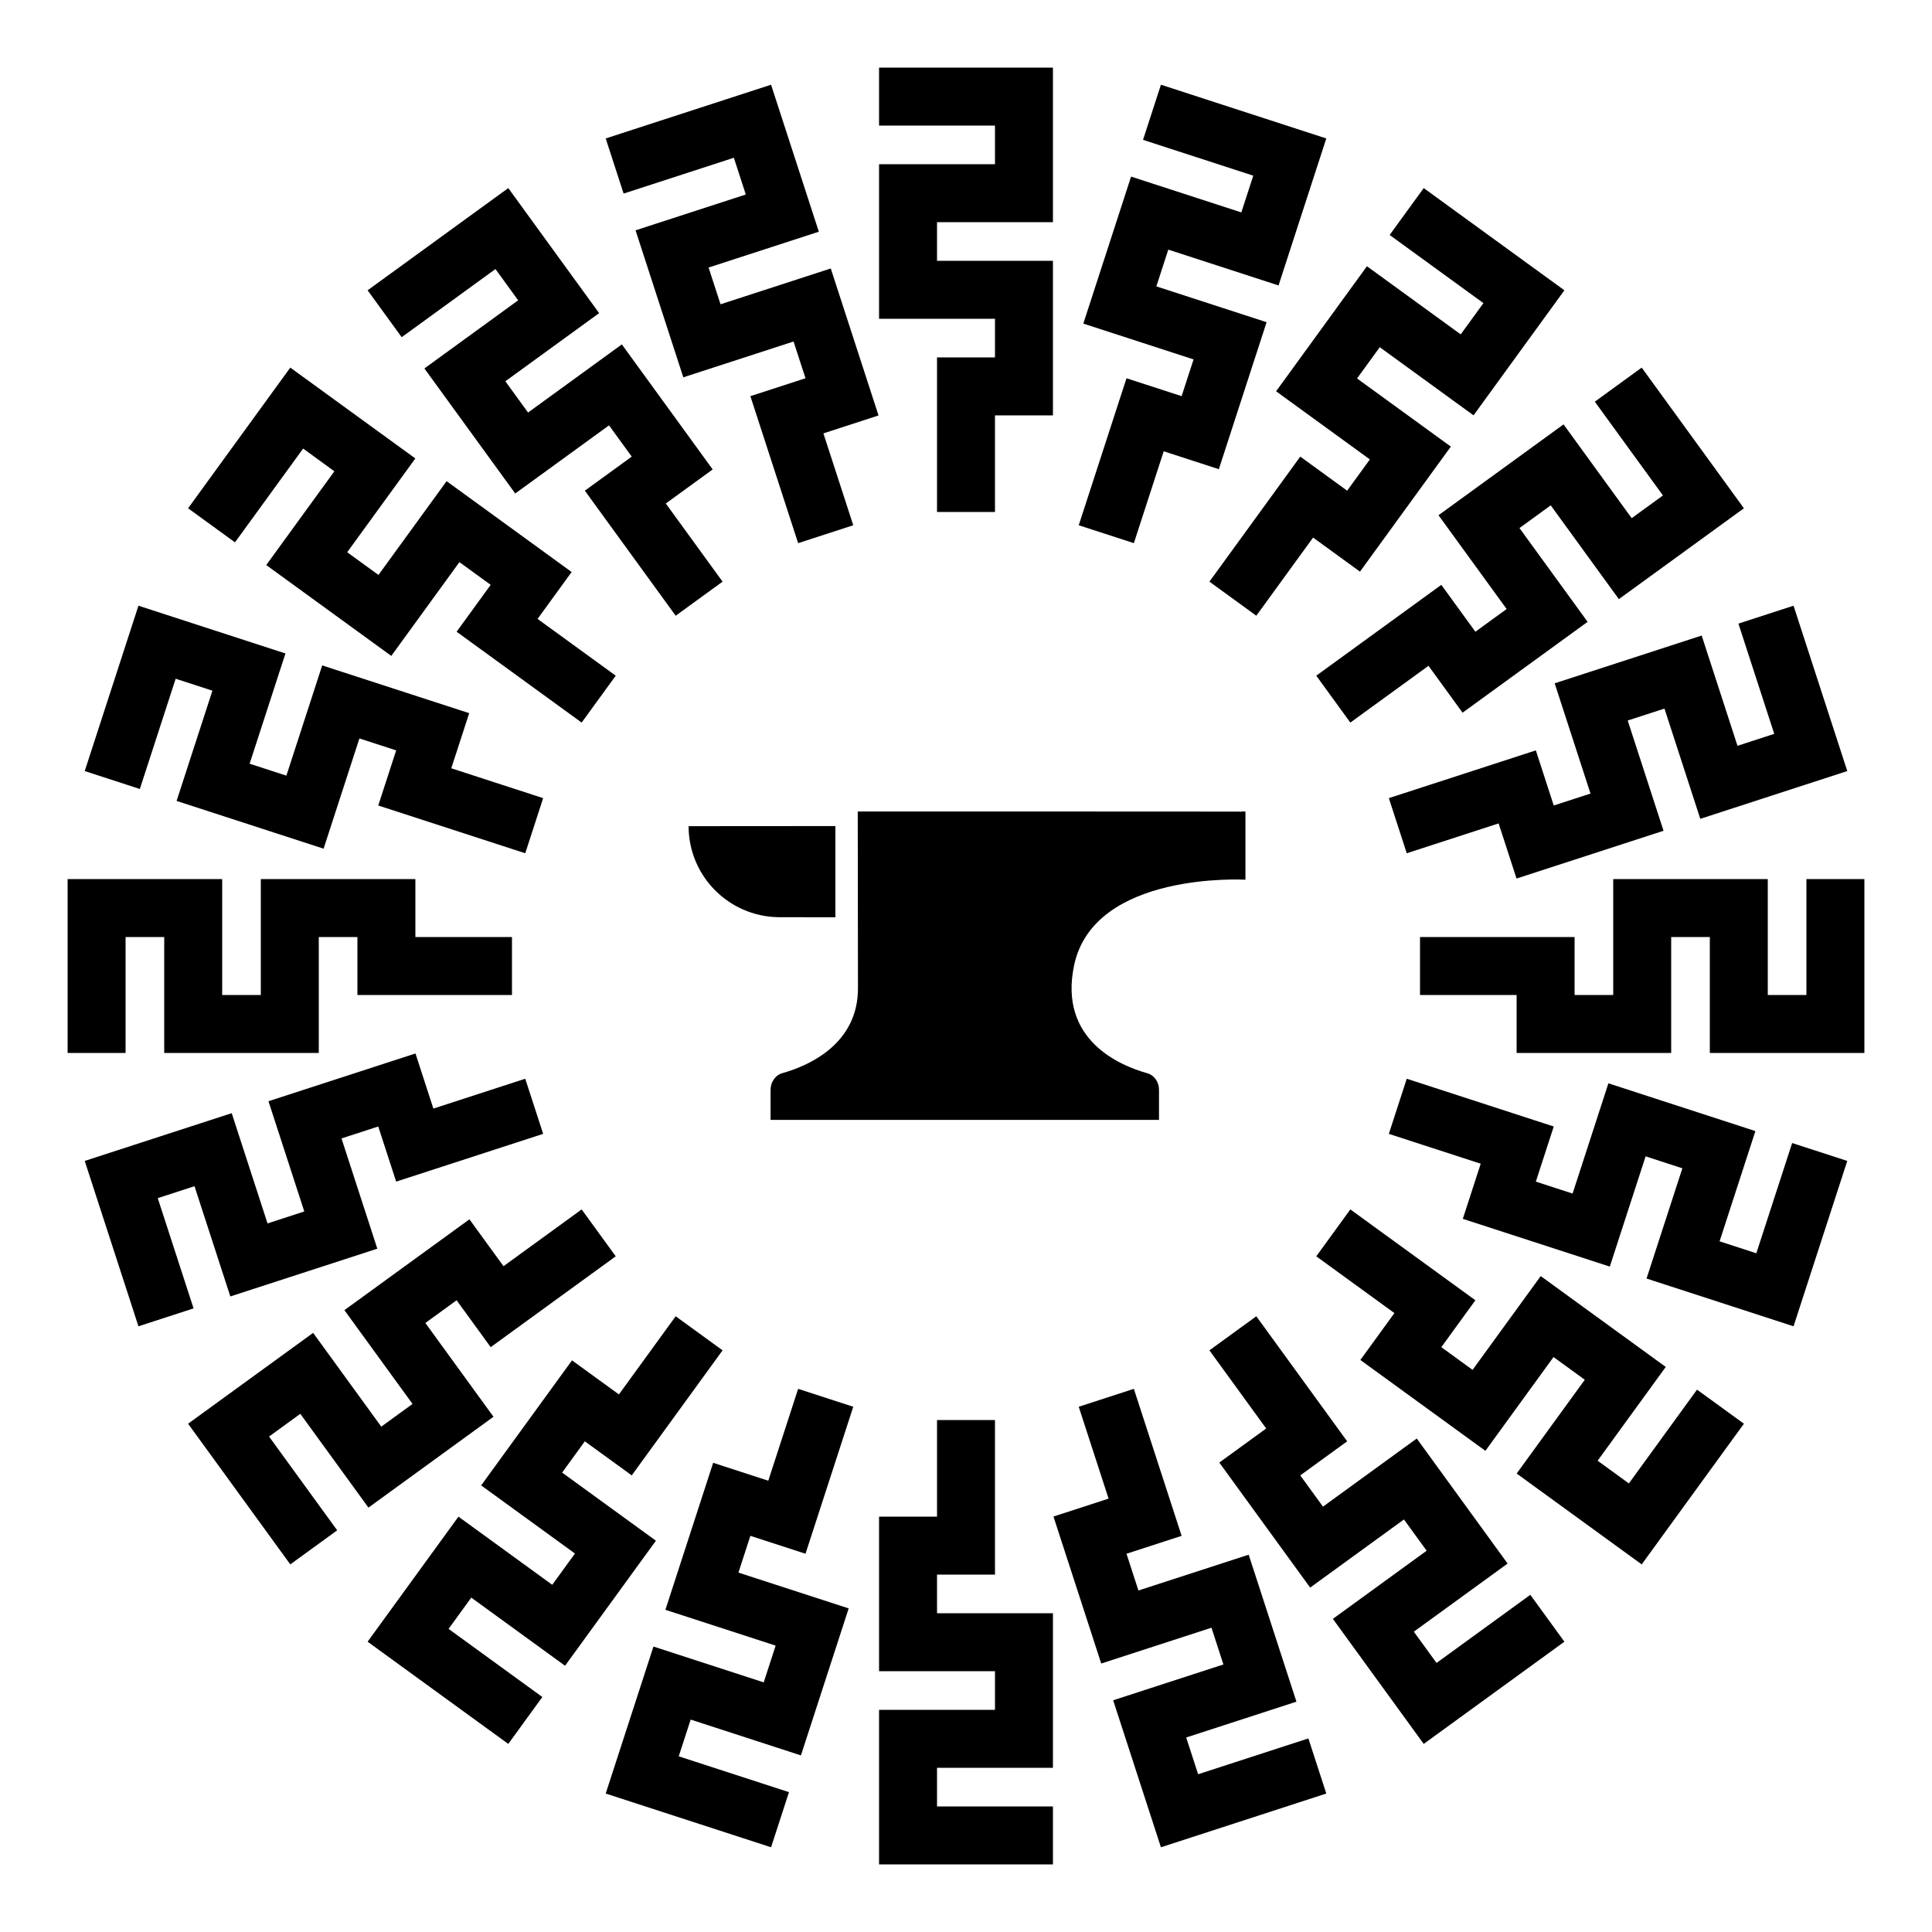
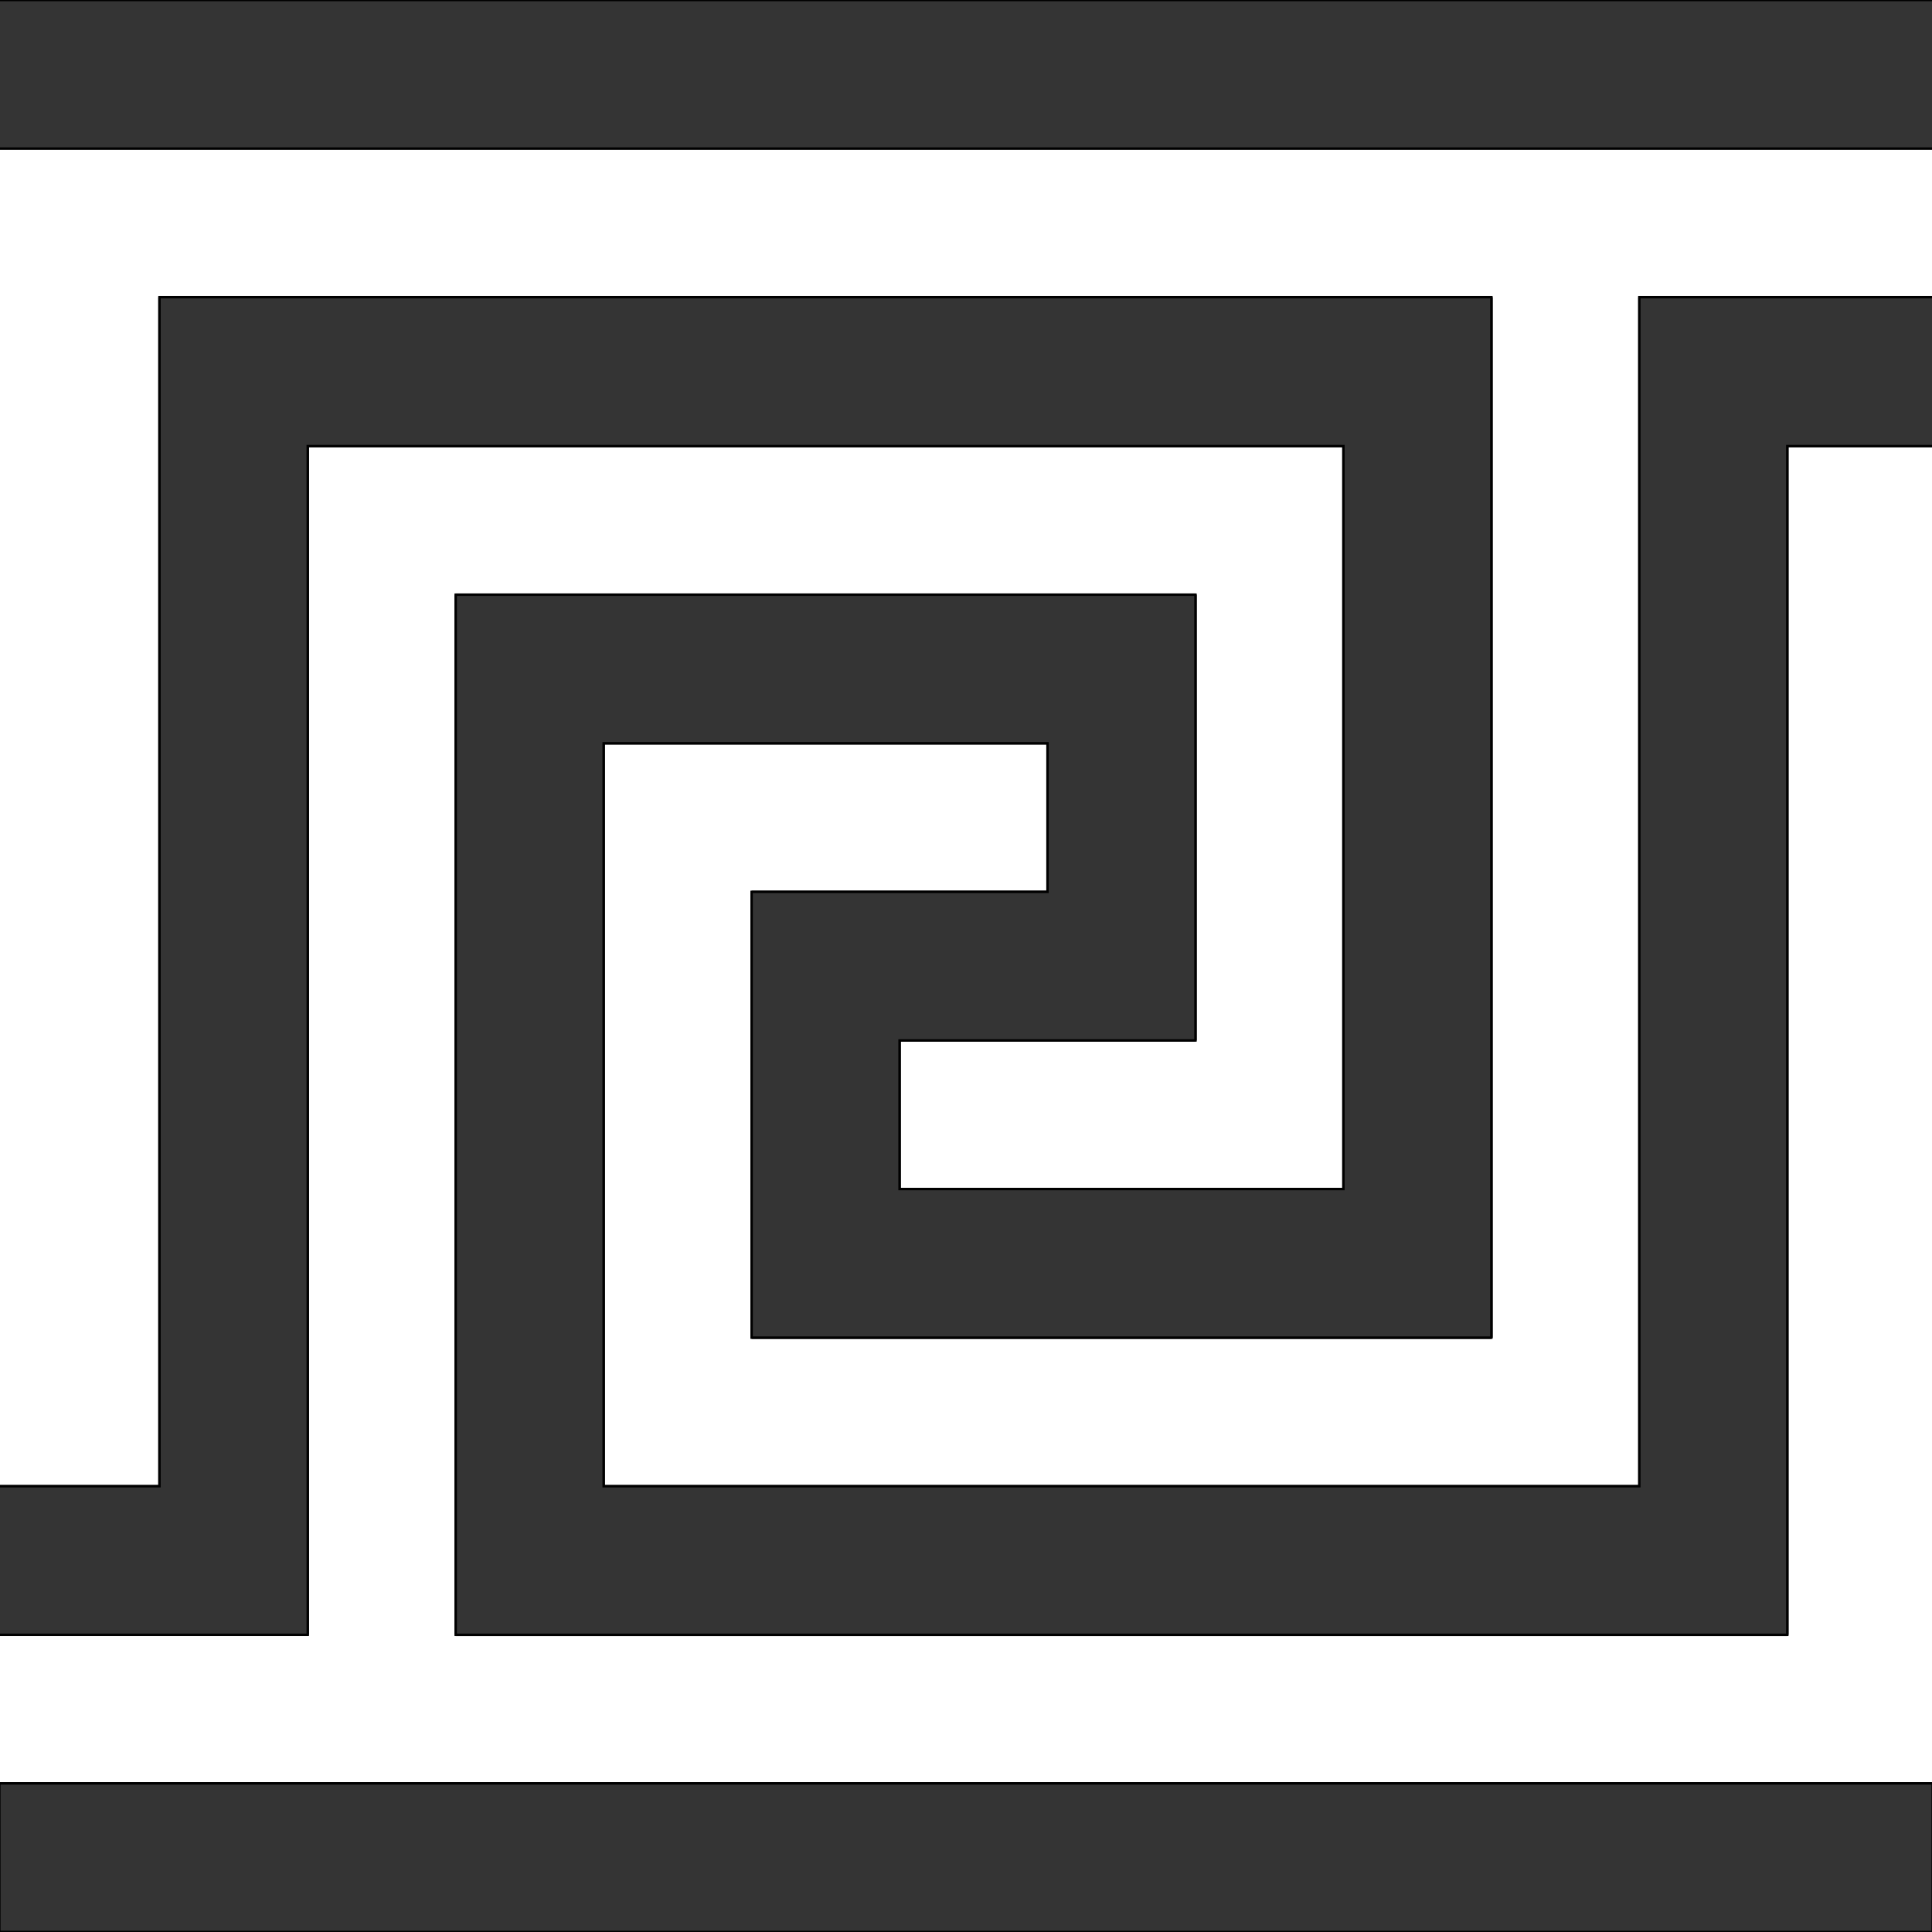
- <svg xmlns="http://www.w3.org/2000/svg" width="100%" height="100%" viewBox="0 0 1000 1000" version="1.1" xml:space="preserve" style="fill-rule:evenodd;clip-rule:evenodd;stroke-linecap:square;">
-   <g transform="matrix(1.2,0,0,1.2,500,500)">
-     <g transform="matrix(1,0,0,1,-416.667,-416.667)">
-       <clipPath id="_clip1">
-         <rect x="0" y="0" width="833.333" height="833.333" />
-       </clipPath>
-       <g clip-path="url(#_clip1)">
-         <g transform="matrix(4.16667,0,0,4.16667,0,0)">
-           <path id="motif" d="M100,50L100,40L106,40L106,30L94,30L94,20L106,20L106,10L94,10" style="fill:none;fill-rule:nonzero;stroke:black;stroke-width:6px;" />
-           <g id="motif1" transform="matrix(0.951057,0.309017,-0.309017,0.951057,35.796,-26.0074)">
-             <path d="M100,50L100,40L106,40L106,30L94,30L94,20L106,20L106,10L94,10" style="fill:none;fill-rule:nonzero;stroke:black;stroke-width:6px;" />
-           </g>
-           <g id="motif2" transform="matrix(0.809017,0.587785,-0.587785,0.809017,77.8768,-39.6802)">
-             <path d="M100,50L100,40L106,40L106,30L94,30L94,20L106,20L106,10L94,10" style="fill:none;fill-rule:nonzero;stroke:black;stroke-width:6px;" />
-           </g>
-           <g id="motif3" transform="matrix(0.587785,0.809017,-0.809017,0.587785,122.123,-39.6802)">
-             <path d="M100,50L100,40L106,40L106,30L94,30L94,20L106,20L106,10L94,10" style="fill:none;fill-rule:nonzero;stroke:black;stroke-width:6px;" />
-           </g>
-           <g id="motif4" transform="matrix(0.309017,0.951057,-0.951057,0.309017,164.204,-26.0074)">
-             <path d="M100,50L100,40L106,40L106,30L94,30L94,20L106,20L106,10L94,10" style="fill:none;fill-rule:nonzero;stroke:black;stroke-width:6px;" />
-           </g>
-           <g id="motif5" transform="matrix(-3.82857e-16,1,-1,-3.82857e-16,200,4.26326e-14)">
-             <path d="M100,50L100,40L106,40L106,30L94,30L94,20L106,20L106,10L94,10" style="fill:none;fill-rule:nonzero;stroke:black;stroke-width:6px;" />
-           </g>
-           <g id="motif6" transform="matrix(-0.309017,0.951057,-0.951057,-0.309017,226.007,35.796)">
-             <path d="M100,50L100,40L106,40L106,30L94,30L94,20L106,20L106,10L94,10" style="fill:none;fill-rule:nonzero;stroke:black;stroke-width:6px;" />
-           </g>
-           <g id="motif7" transform="matrix(-0.587785,0.809017,-0.809017,-0.587785,239.68,77.8768)">
-             <path d="M100,50L100,40L106,40L106,30L94,30L94,20L106,20L106,10L94,10" style="fill:none;fill-rule:nonzero;stroke:black;stroke-width:6px;" />
-           </g>
-           <g id="motif8" transform="matrix(-0.809017,0.587785,-0.587785,-0.809017,239.68,122.123)">
-             <path d="M100,50L100,40L106,40L106,30L94,30L94,20L106,20L106,10L94,10" style="fill:none;fill-rule:nonzero;stroke:black;stroke-width:6px;" />
-           </g>
-           <g id="motif9" transform="matrix(-0.951057,0.309017,-0.309017,-0.951057,226.007,164.204)">
-             <path d="M100,50L100,40L106,40L106,30L94,30L94,20L106,20L106,10L94,10" style="fill:none;fill-rule:nonzero;stroke:black;stroke-width:6px;" />
-           </g>
-           <g id="motif10" transform="matrix(-1,-7.65714e-16,7.65714e-16,-1,200,200)">
-             <path d="M100,50L100,40L106,40L106,30L94,30L94,20L106,20L106,10L94,10" style="fill:none;fill-rule:nonzero;stroke:black;stroke-width:6px;" />
-           </g>
-           <g id="motif11" transform="matrix(-0.951057,-0.309017,0.309017,-0.951057,164.204,226.007)">
-             <path d="M100,50L100,40L106,40L106,30L94,30L94,20L106,20L106,10L94,10" style="fill:none;fill-rule:nonzero;stroke:black;stroke-width:6px;" />
-           </g>
-           <g id="motif12" transform="matrix(-0.809017,-0.587785,0.587785,-0.809017,122.123,239.68)">
-             <path d="M100,50L100,40L106,40L106,30L94,30L94,20L106,20L106,10L94,10" style="fill:none;fill-rule:nonzero;stroke:black;stroke-width:6px;" />
-           </g>
-           <g id="motif13" transform="matrix(-0.587785,-0.809017,0.809017,-0.587785,77.8768,239.68)">
-             <path d="M100,50L100,40L106,40L106,30L94,30L94,20L106,20L106,10L94,10" style="fill:none;fill-rule:nonzero;stroke:black;stroke-width:6px;" />
-           </g>
-           <g id="motif14" transform="matrix(-0.309017,-0.951057,0.951057,-0.309017,35.796,226.007)">
-             <path d="M100,50L100,40L106,40L106,30L94,30L94,20L106,20L106,10L94,10" style="fill:none;fill-rule:nonzero;stroke:black;stroke-width:6px;" />
-           </g>
-           <g id="motif15" transform="matrix(7.04481e-16,-1,1,7.04481e-16,-7.10543e-14,200)">
-             <path d="M100,50L100,40L106,40L106,30L94,30L94,20L106,20L106,10L94,10" style="fill:none;fill-rule:nonzero;stroke:black;stroke-width:6px;" />
-           </g>
-           <g id="motif16" transform="matrix(0.309017,-0.951057,0.951057,0.309017,-26.0074,164.204)">
-             <path d="M100,50L100,40L106,40L106,30L94,30L94,20L106,20L106,10L94,10" style="fill:none;fill-rule:nonzero;stroke:black;stroke-width:6px;" />
-           </g>
-           <g id="motif17" transform="matrix(0.587785,-0.809017,0.809017,0.587785,-39.6802,122.123)">
-             <path d="M100,50L100,40L106,40L106,30L94,30L94,20L106,20L106,10L94,10" style="fill:none;fill-rule:nonzero;stroke:black;stroke-width:6px;" />
-           </g>
-           <g id="motif18" transform="matrix(0.809017,-0.587785,0.587785,0.809017,-39.6802,77.8768)">
-             <path d="M100,50L100,40L106,40L106,30L94,30L94,20L106,20L106,10L94,10" style="fill:none;fill-rule:nonzero;stroke:black;stroke-width:6px;" />
-           </g>
-           <g id="motif19" transform="matrix(0.951057,-0.309017,0.309017,0.951057,-26.0074,35.796)">
-             <path d="M100,50L100,40L106,40L106,30L94,30L94,20L106,20L106,10L94,10" style="fill:none;fill-rule:nonzero;stroke:black;stroke-width:6px;" />
-           </g>
-         </g>
-       </g>
-     </g>
+ <svg xmlns="http://www.w3.org/2000/svg" width="100%" height="100%" viewBox="0 0 1000 1000" version="1.1" xml:space="preserve" style="fill-rule:evenodd;clip-rule:evenodd;stroke-linejoin:bevel;">
+   <g id="line4337" transform="matrix(0.117627,0,0,0.118133,-460.161,-267.685)">
+     <path d="M5266.3,9429L5266.3,4220.6" style="fill:none;stroke:black;stroke-width:10.67px;" />
  </g>
-   <g transform="matrix(0.132235,0,0,0.132235,503.586,502.944)">
-     <g transform="matrix(1,0,0,1,-1200,-770.417)">
-       <g transform="matrix(4.16667,0,0,4.16667,0,0)">
-         <path d="M158.8,48.1L20.9,48.2C20.9,94.9 58.4,132.8 104.9,133.7C105.388,133.709 158.8,133.8 158.8,133.8L158.8,48.1Z" style="fill-rule:nonzero;" />
-         <path d="M538.7,34.5C538.7,34.4 179.8,34.4 179.8,34.4L180,199.2C180.8,253.9 131.6,273.9 109,280.2C102.5,282 97.9,288.5 97.9,295.9L97.9,324.1L462.8,324.1L462.8,295.8C462.8,288.5 458.3,282.1 451.8,280.3C426.7,273.3 368.3,249.4 383,179.1C401.6,90.2 544,98.5 544,98.5L544,34.4L540.1,34.4C539.9,34.6 539.6,34.8 539.4,34.8C539.1,34.8 538.9,34.6 538.8,34.5L538.7,34.5Z" style="fill-rule:nonzero;" />
-       </g>
-     </g>
+   <g id="line4339" transform="matrix(0.117627,0,0,0.118133,-460.161,-267.685)">
+     <path d="M5266.3,4220.6L9823.7,4220.6" style="fill:none;stroke:black;stroke-width:10.67px;" />
+   </g>
+   <g id="line4341" transform="matrix(0.117627,0,0,0.118133,-460.161,-267.685)">
+     <path d="M9823.7,4220.6L9823.7,7475.8" style="fill:none;stroke:black;stroke-width:10.67px;" />
+   </g>
+   <g id="line4343" transform="matrix(0.117627,0,0,0.118133,-460.161,-267.685)">
+     <path d="M9823.7,7475.8L7870.5,7475.8" style="fill:none;stroke:black;stroke-width:10.67px;" />
+   </g>
+   <g id="line4345" transform="matrix(0.117627,0,0,0.118133,-460.161,-267.685)">
+     <path d="M7870.5,7475.8L7870.5,6824.8" style="fill:none;stroke:black;stroke-width:10.67px;" />
+   </g>
+   <g id="line4347" transform="matrix(0.117627,0,0,0.118133,-460.161,-267.685)">
+     <path d="M7870.5,6824.8L9172.6,6824.8" style="fill:none;stroke:black;stroke-width:10.67px;" />
+   </g>
+   <g id="line4349" transform="matrix(0.117627,0,0,0.118133,-460.161,-267.685)">
+     <path d="M9172.6,6824.8L9172.6,4871.6" style="fill:none;stroke:black;stroke-width:10.67px;" />
+   </g>
+   <g id="line4351" transform="matrix(0.117627,0,0,0.118133,-460.161,-267.685)">
+     <path d="M9172.6,4871.6L5917.4,4871.6" style="fill:none;stroke:black;stroke-width:10.67px;" />
+   </g>
+   <g id="line4353" transform="matrix(0.117627,0,0,0.118133,-460.161,-267.685)">
+     <path d="M5917.4,4871.6L5917.4,9429" style="fill:none;stroke:black;stroke-width:10.67px;" />
+   </g>
+   <g id="line4355" transform="matrix(0.117627,0,0,0.118133,-460.161,-267.685)">
+     <path d="M5917.4,9429L11777,9429" style="fill:none;stroke:black;stroke-width:10.67px;" />
+   </g>
+   <g id="line4357" transform="matrix(0.117627,0,0,0.118133,-460.161,-267.685)">
+     <path d="M11777,9429L11777,4220.6" style="fill:none;stroke:black;stroke-width:10.67px;" />
+   </g>
+   <g id="line4359" transform="matrix(0.117627,0,0,0.118133,-460.161,-267.685)">
+     <path d="M11777,4220.6L16334,4220.6" style="fill:none;stroke:black;stroke-width:10.67px;" />
+   </g>
+   <g id="line4403" transform="matrix(0.117627,0,0,0.118133,-460.161,-267.685)">
+     <path d="M11126,3568.1L16985,3568.1" style="fill:none;stroke:black;stroke-width:10.67px;" />
+   </g>
+   <g id="line4405" transform="matrix(0.117627,0,0,0.118133,-460.161,-267.685)">
+     <path d="M11126,8777.9L11126,3568.1" style="fill:none;stroke:black;stroke-width:10.67px;" />
+   </g>
+   <g id="line4407" transform="matrix(0.117627,0,0,0.118133,-460.161,-267.685)">
+     <path d="M6568.4,8777.9L11126,8777.9" style="fill:none;stroke:black;stroke-width:10.67px;" />
+   </g>
+   <g id="line4409" transform="matrix(0.117627,0,0,0.118133,-460.161,-267.685)">
+     <path d="M6568.4,5522.7L6568.4,8777.9" style="fill:none;stroke:black;stroke-width:10.67px;" />
+   </g>
+   <g id="line4411" transform="matrix(0.117627,0,0,0.118133,-460.161,-267.685)">
+     <path d="M8521.6,5522.7L6568.4,5522.7" style="fill:none;stroke:black;stroke-width:10.67px;" />
+   </g>
+   <g id="line4413" transform="matrix(0.117627,0,0,0.118133,-460.161,-267.685)">
+     <path d="M8521.6,6173.7L8521.6,5522.7" style="fill:none;stroke:black;stroke-width:10.67px;" />
+   </g>
+   <g id="line4415" transform="matrix(0.117627,0,0,0.118133,-460.161,-267.685)">
+     <path d="M7219.5,6173.7L8521.6,6173.7" style="fill:none;stroke:black;stroke-width:10.67px;" />
+   </g>
+   <g id="line4417" transform="matrix(0.117627,0,0,0.118133,-460.161,-267.685)">
+     <path d="M7219.5,8126.9L7219.5,6173.7" style="fill:none;stroke:black;stroke-width:10.67px;" />
+   </g>
+   <g id="line4419" transform="matrix(0.117627,0,0,0.118133,-460.161,-267.685)">
+     <path d="M10475,8126.9L7219.5,8126.9" style="fill:none;stroke:black;stroke-width:10.67px;" />
+   </g>
+   <g id="line4421" transform="matrix(0.117627,0,0,0.118133,-460.161,-267.685)">
+     <path d="M10475,3568.1L10475,8126.9" style="fill:none;stroke:black;stroke-width:10.67px;" />
+   </g>
+   <g id="line4423" transform="matrix(0.117627,0,0,0.118133,-460.161,-267.685)">
+     <path d="M4613.8,3568.1L10475,3568.1" style="fill:none;stroke:black;stroke-width:10.67px;" />
+   </g>
+   <g id="line4425" transform="matrix(0.117627,0,0,0.118133,-460.161,-267.685)">
+     <path d="M4613.8,8777.9L4613.8,3568.1" style="fill:none;stroke:black;stroke-width:10.67px;" />
+   </g>
+   <g id="line4427" transform="matrix(0.117627,0,0,0.118133,-460.161,-267.685)">
+     <path d="M707.52,8777.9L4613.8,8777.9" style="fill:none;stroke:black;stroke-width:10.67px;" />
+   </g>
+   <g id="line4431" transform="matrix(0.117627,0,0,0.118133,-460.161,-267.685)">
+     <path d="M20242,10731L707.52,10731" style="fill:none;stroke:black;stroke-width:10.67px;" />
+   </g>
+   <g id="line4435" transform="matrix(0.117627,0,0,0.118133,-460.161,-267.685)">
+     <path d="M707.52,10080L20242,10080" style="fill:none;stroke:black;stroke-width:10.67px;" />
+   </g>
+   <g id="polygon5551" transform="matrix(0.16469,0,0,0.165398,-493.21,-373.965)">
+     <path d="M706,2726L14658,2726L14658,2261L706,2261L706,2726Z" style="fill:rgb(52,52,52);stroke:black;stroke-width:7.62px;stroke-linejoin:miter;" />
+   </g>
+   <g id="polygon5555" transform="matrix(0.16469,0,0,0.165398,-493.21,-373.965)">
+     <path d="M3962,7377L3962,3657L7217,3657L7217,5982L5822,5982L5822,5517L6752,5517L6752,4122L4427,4122L4427,7377L8612,7377L8612,3657L11867,3657L11867,5982L10472,5982L10472,5517L11402,5517L11402,4122L9077,4122L9077,7377L13262,7377L13262,3657L14658,3657L14658,3191L12797,3191L12797,6912L9542,6912L9542,4587L10937,4587L10937,5052L10007,5052L10007,6447L12332,6447L12332,3191L8147,3191L8147,6912L4892,6912L4892,4587L6287,4587L6287,5052L5357,5052L5357,6447L7682,6447L7682,3191L3496,3191L3496,6912L706,6912L706,7377L3962,7377Z" style="fill:rgb(52,52,52);stroke:black;stroke-width:7.62px;stroke-linejoin:miter;" />
+   </g>
+   <g id="polygon5559" transform="matrix(0.0716743,0,0,0.165398,-50.6021,-373.965)">
+     <path d="M14658,7842L706,7842L706,8307L14658,8307L14658,7842Z" style="fill:rgb(52,52,52);stroke:black;stroke-width:7.62px;stroke-linejoin:miter;" />
  </g>
</svg>
